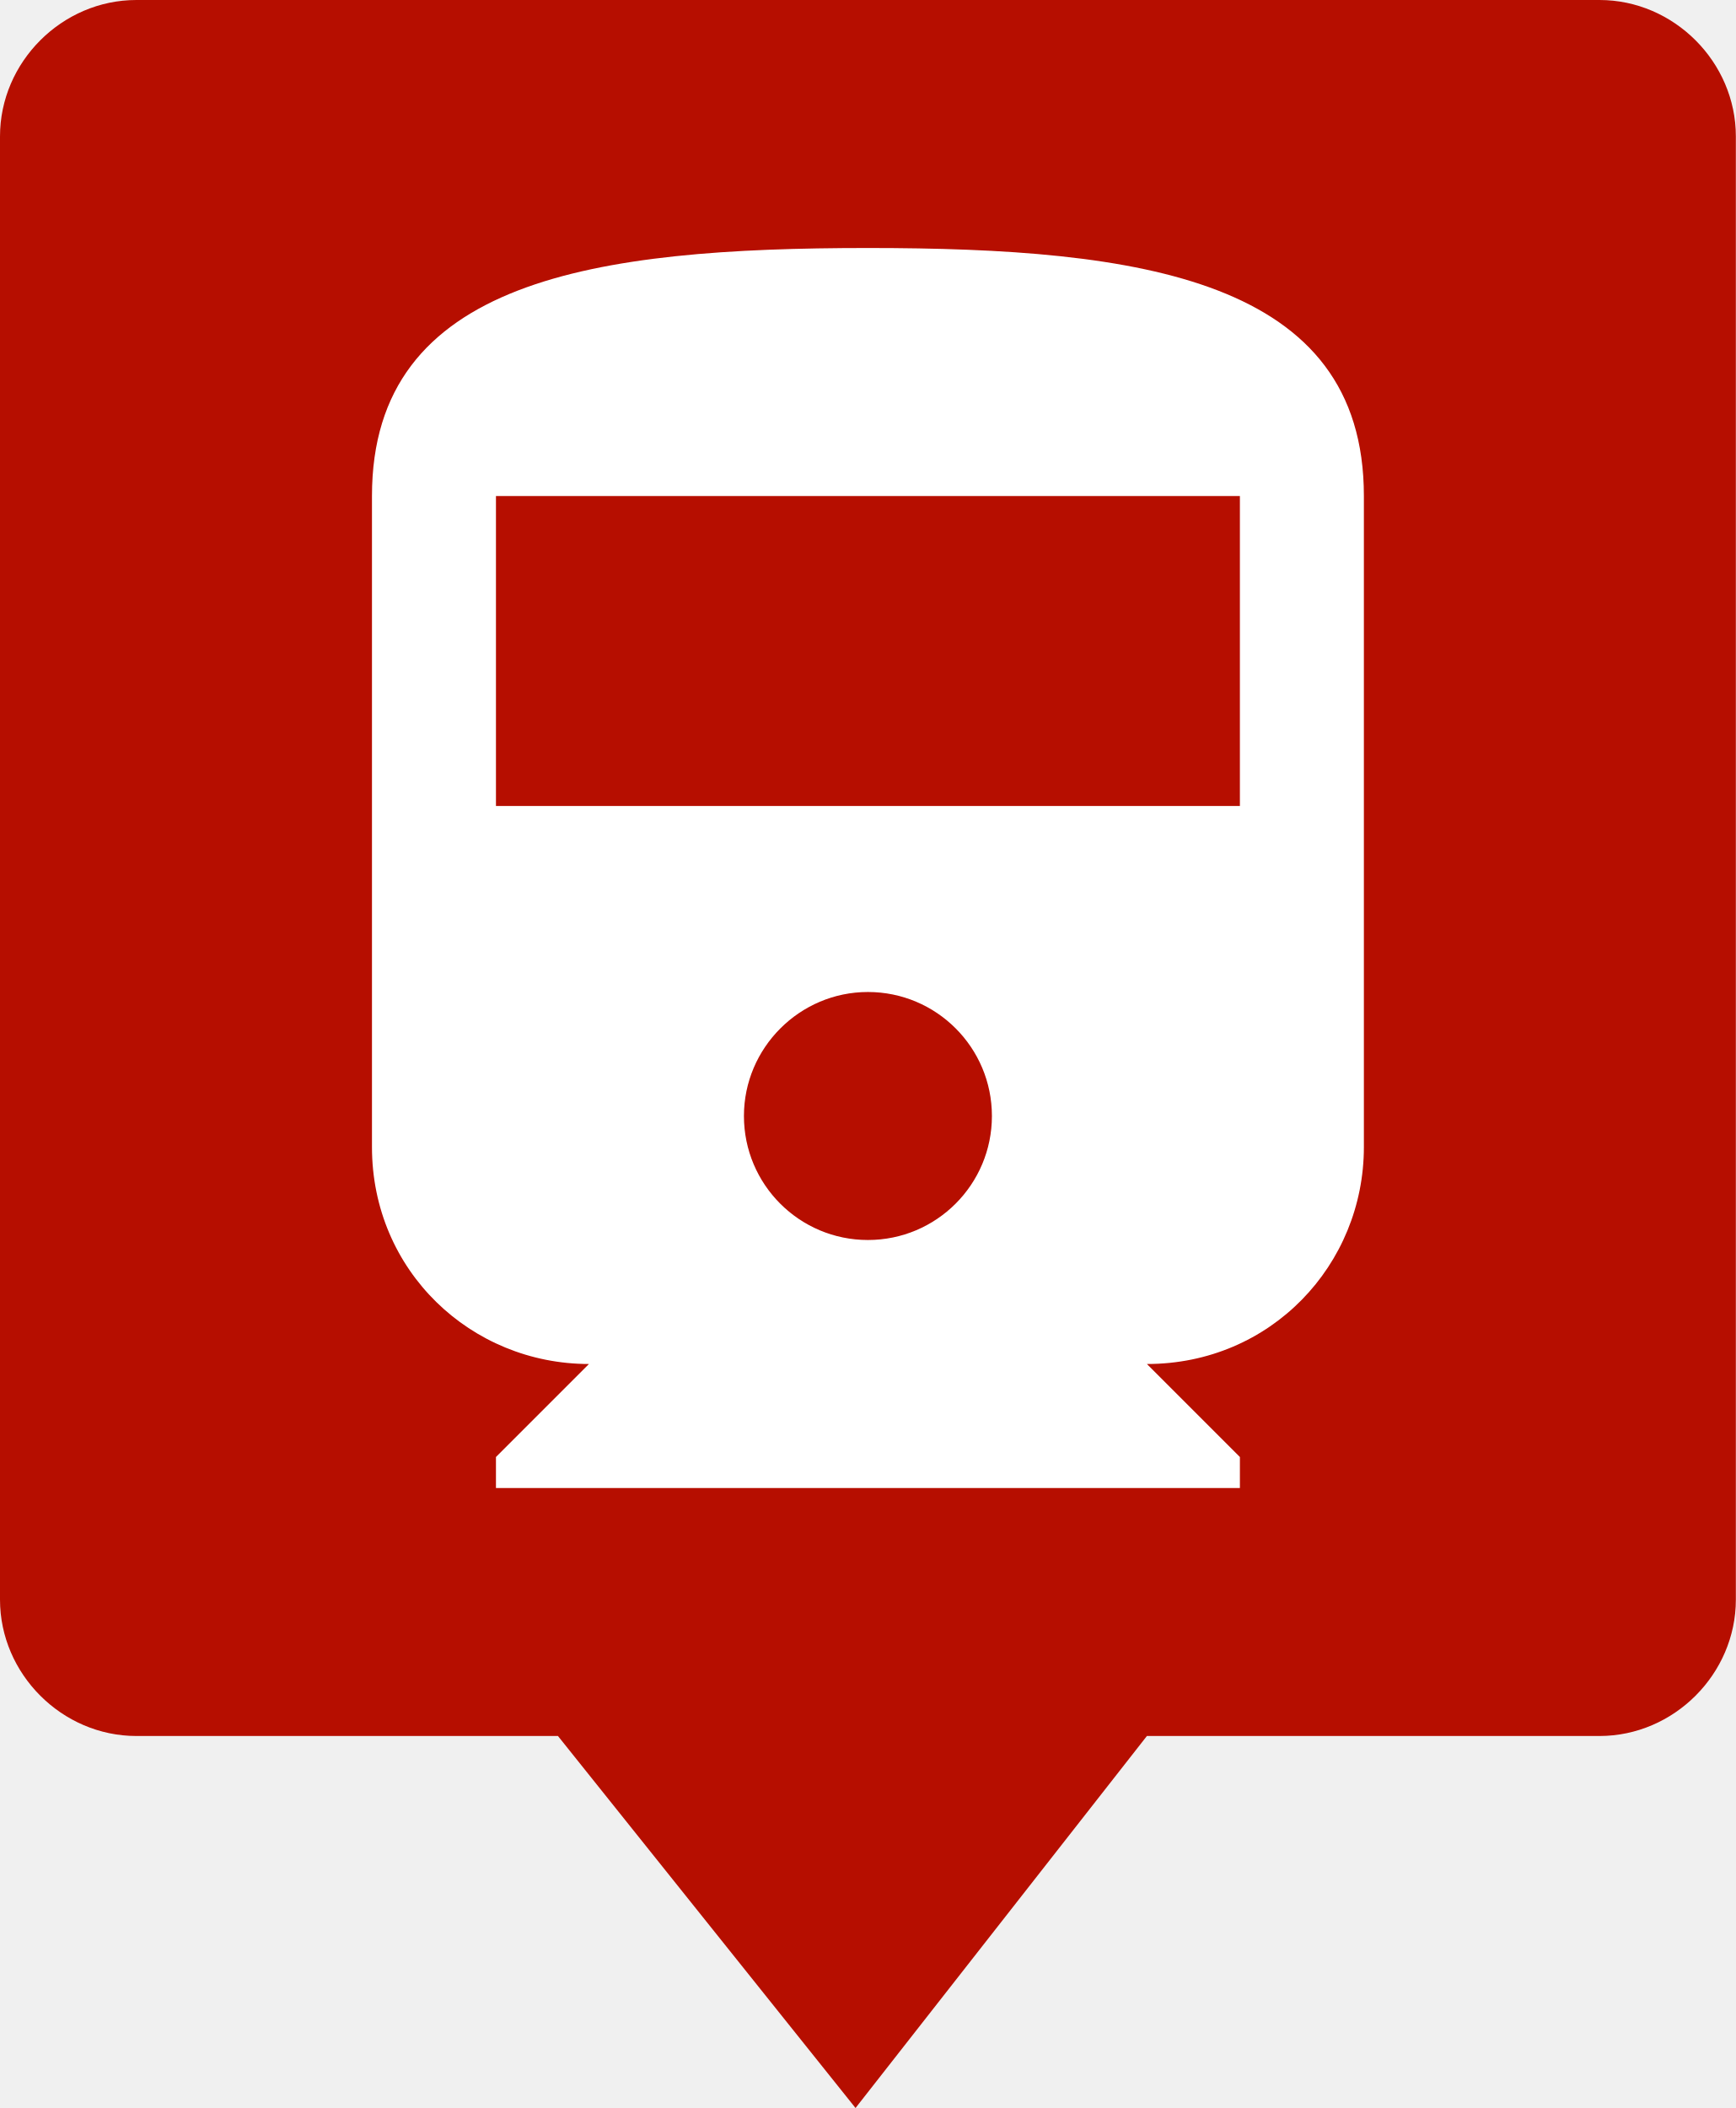
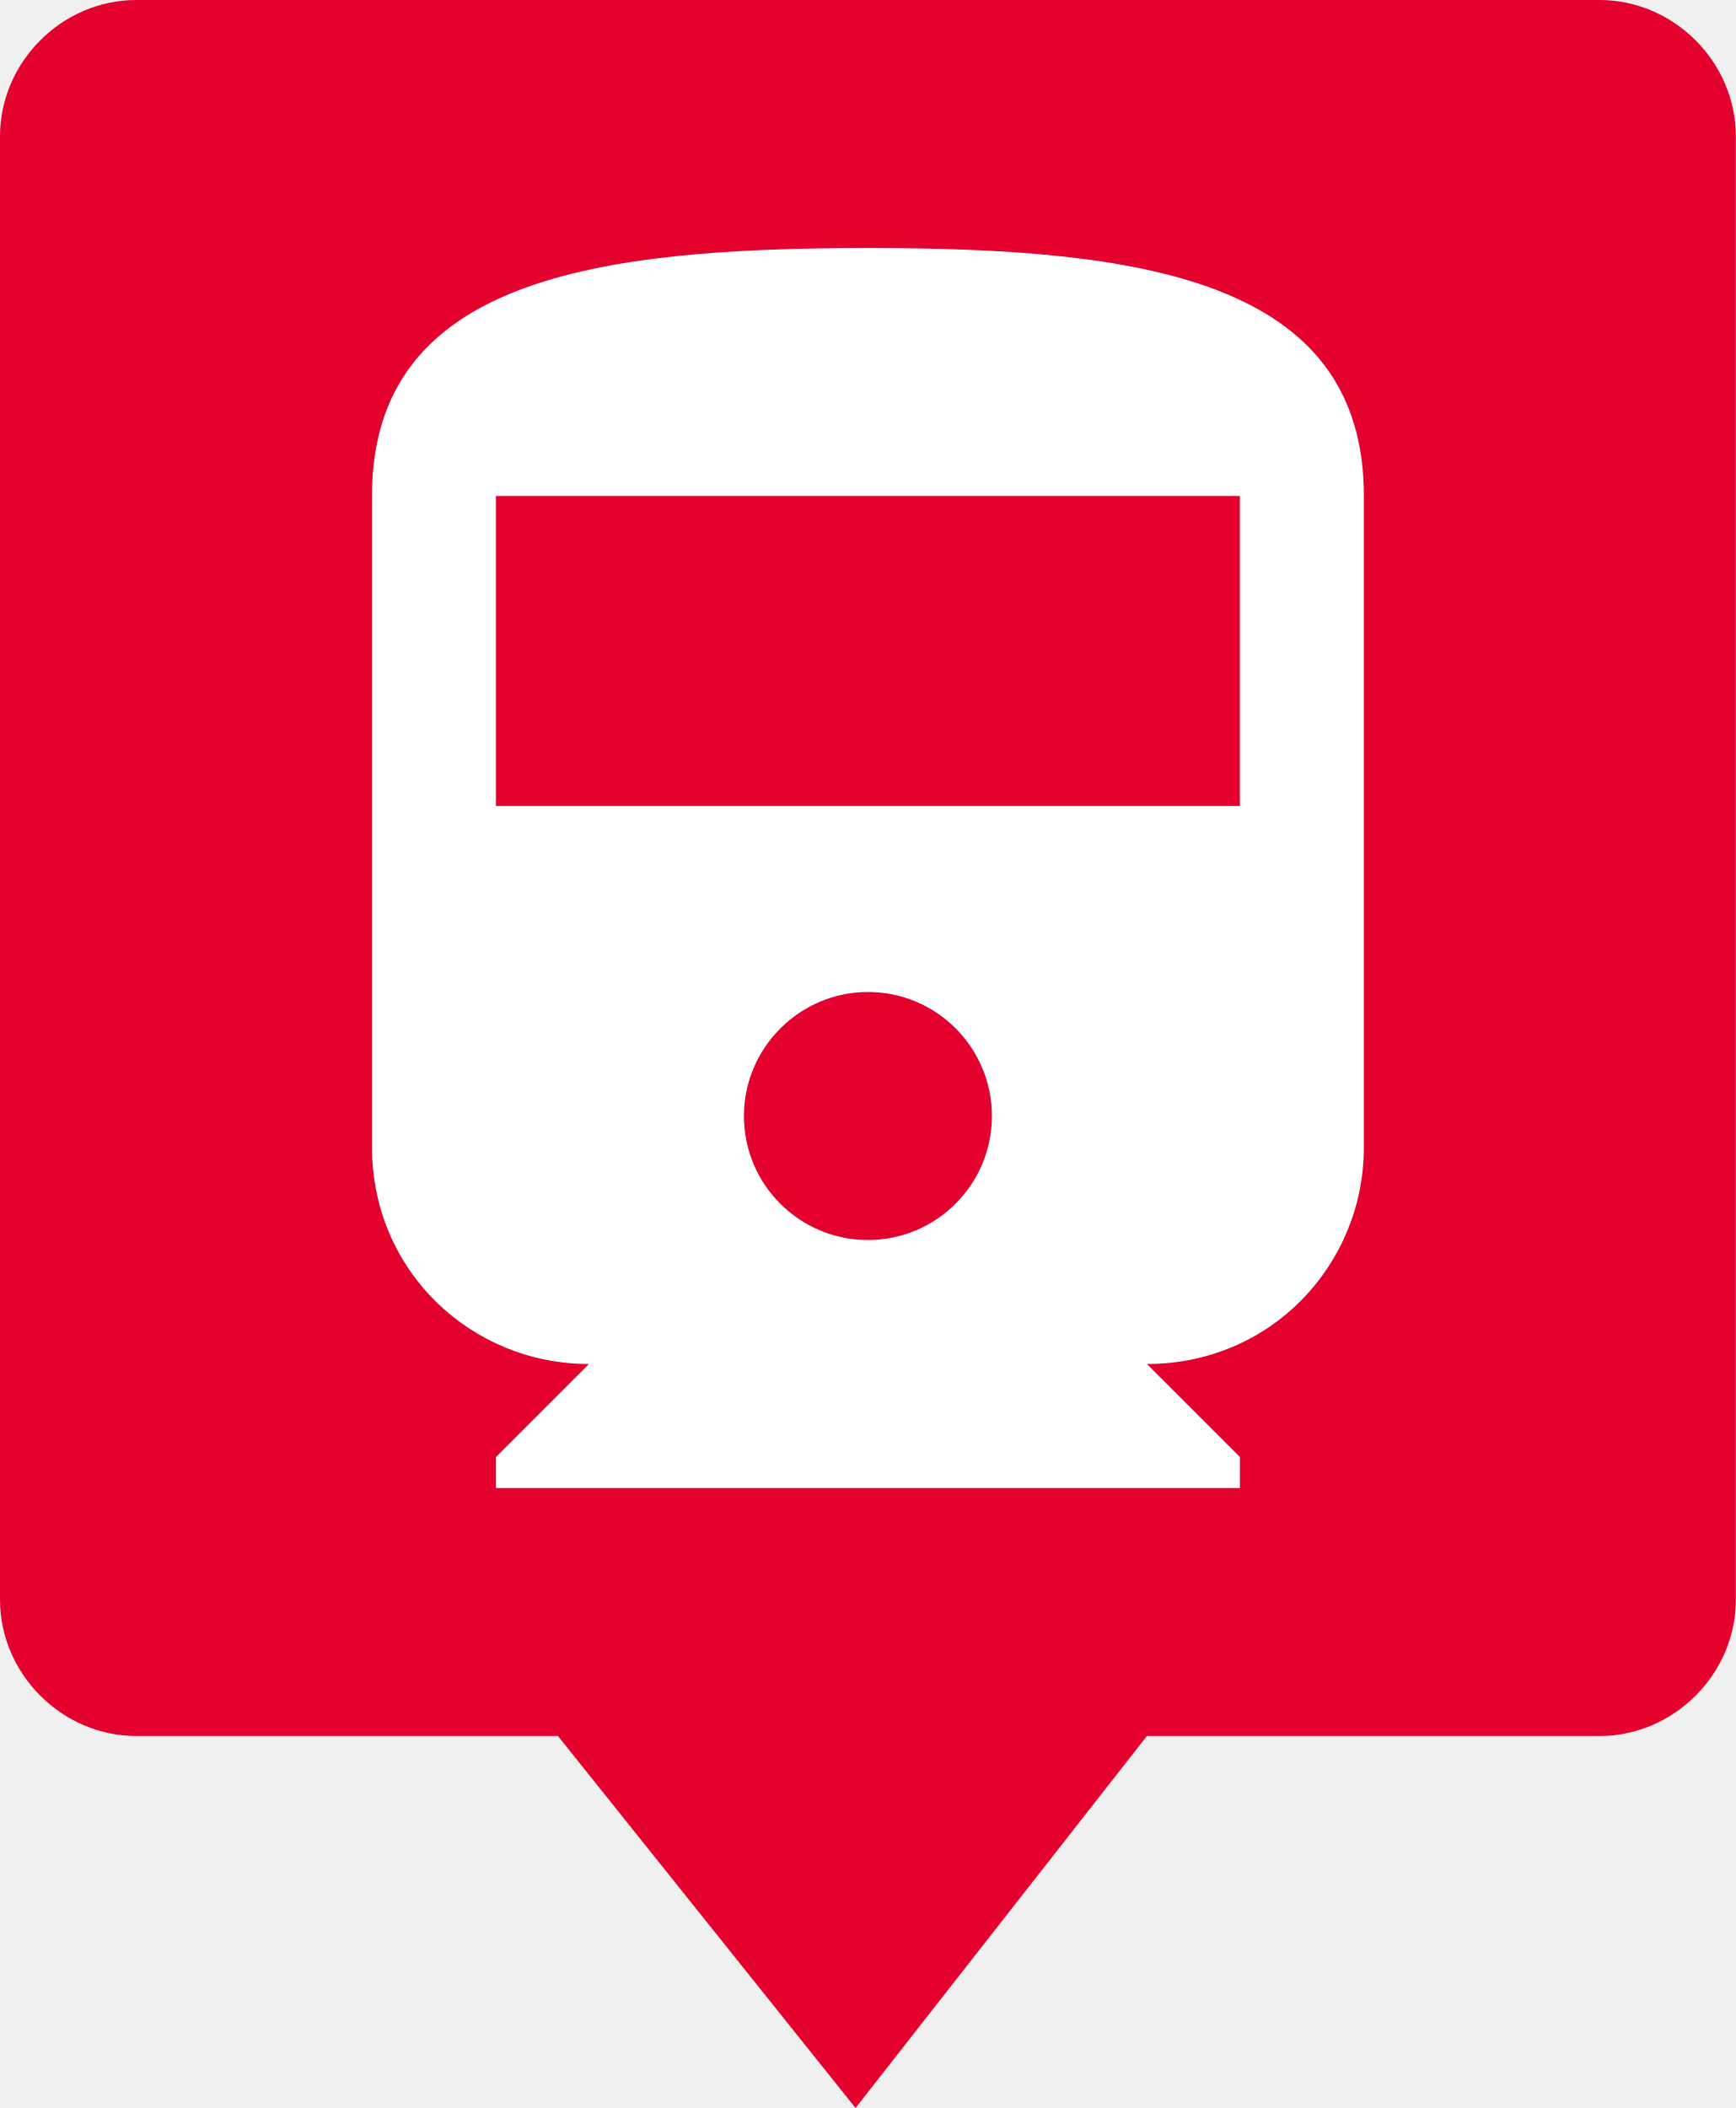
<svg xmlns="http://www.w3.org/2000/svg" width="28" height="34">
-   <path fill="#B60E00" d="M0 2.2C0 1 1 0 2.2 0h23.6C27 0 28 1 28 2.2v23.6c0 1.2-1 2.2-2.2 2.2H2.2C1 28 0 27 0 25.8V2.2zM13.8 34l4.7-6H9l4.8 6z" />
+   <path fill="#E4012E" d="M0 2.2C0 1 1 0 2.2 0h23.6C27 0 28 1 28 2.2v23.6c0 1.2-1 2.2-2.2 2.2H2.2C1 28 0 27 0 25.8V2.2zM13.8 34l4.7-6H9l4.8 6z" />
  <path fill="#FFF" d="M6 18.5c0 2 1.6 3.5 3.5 3.5L8 23.5v.5h12v-.5L18.5 22c2 0 3.5-1.6 3.5-3.5V8c0-3.5-3.6-4-8-4s-8 .5-8 4v10.5zm8 1.5a2 2 0 01-2-2c0-1.1.9-2 2-2a2 2 0 012 2 2 2 0 01-2 2zm6-7H8V8h12v5z" />
</svg>
